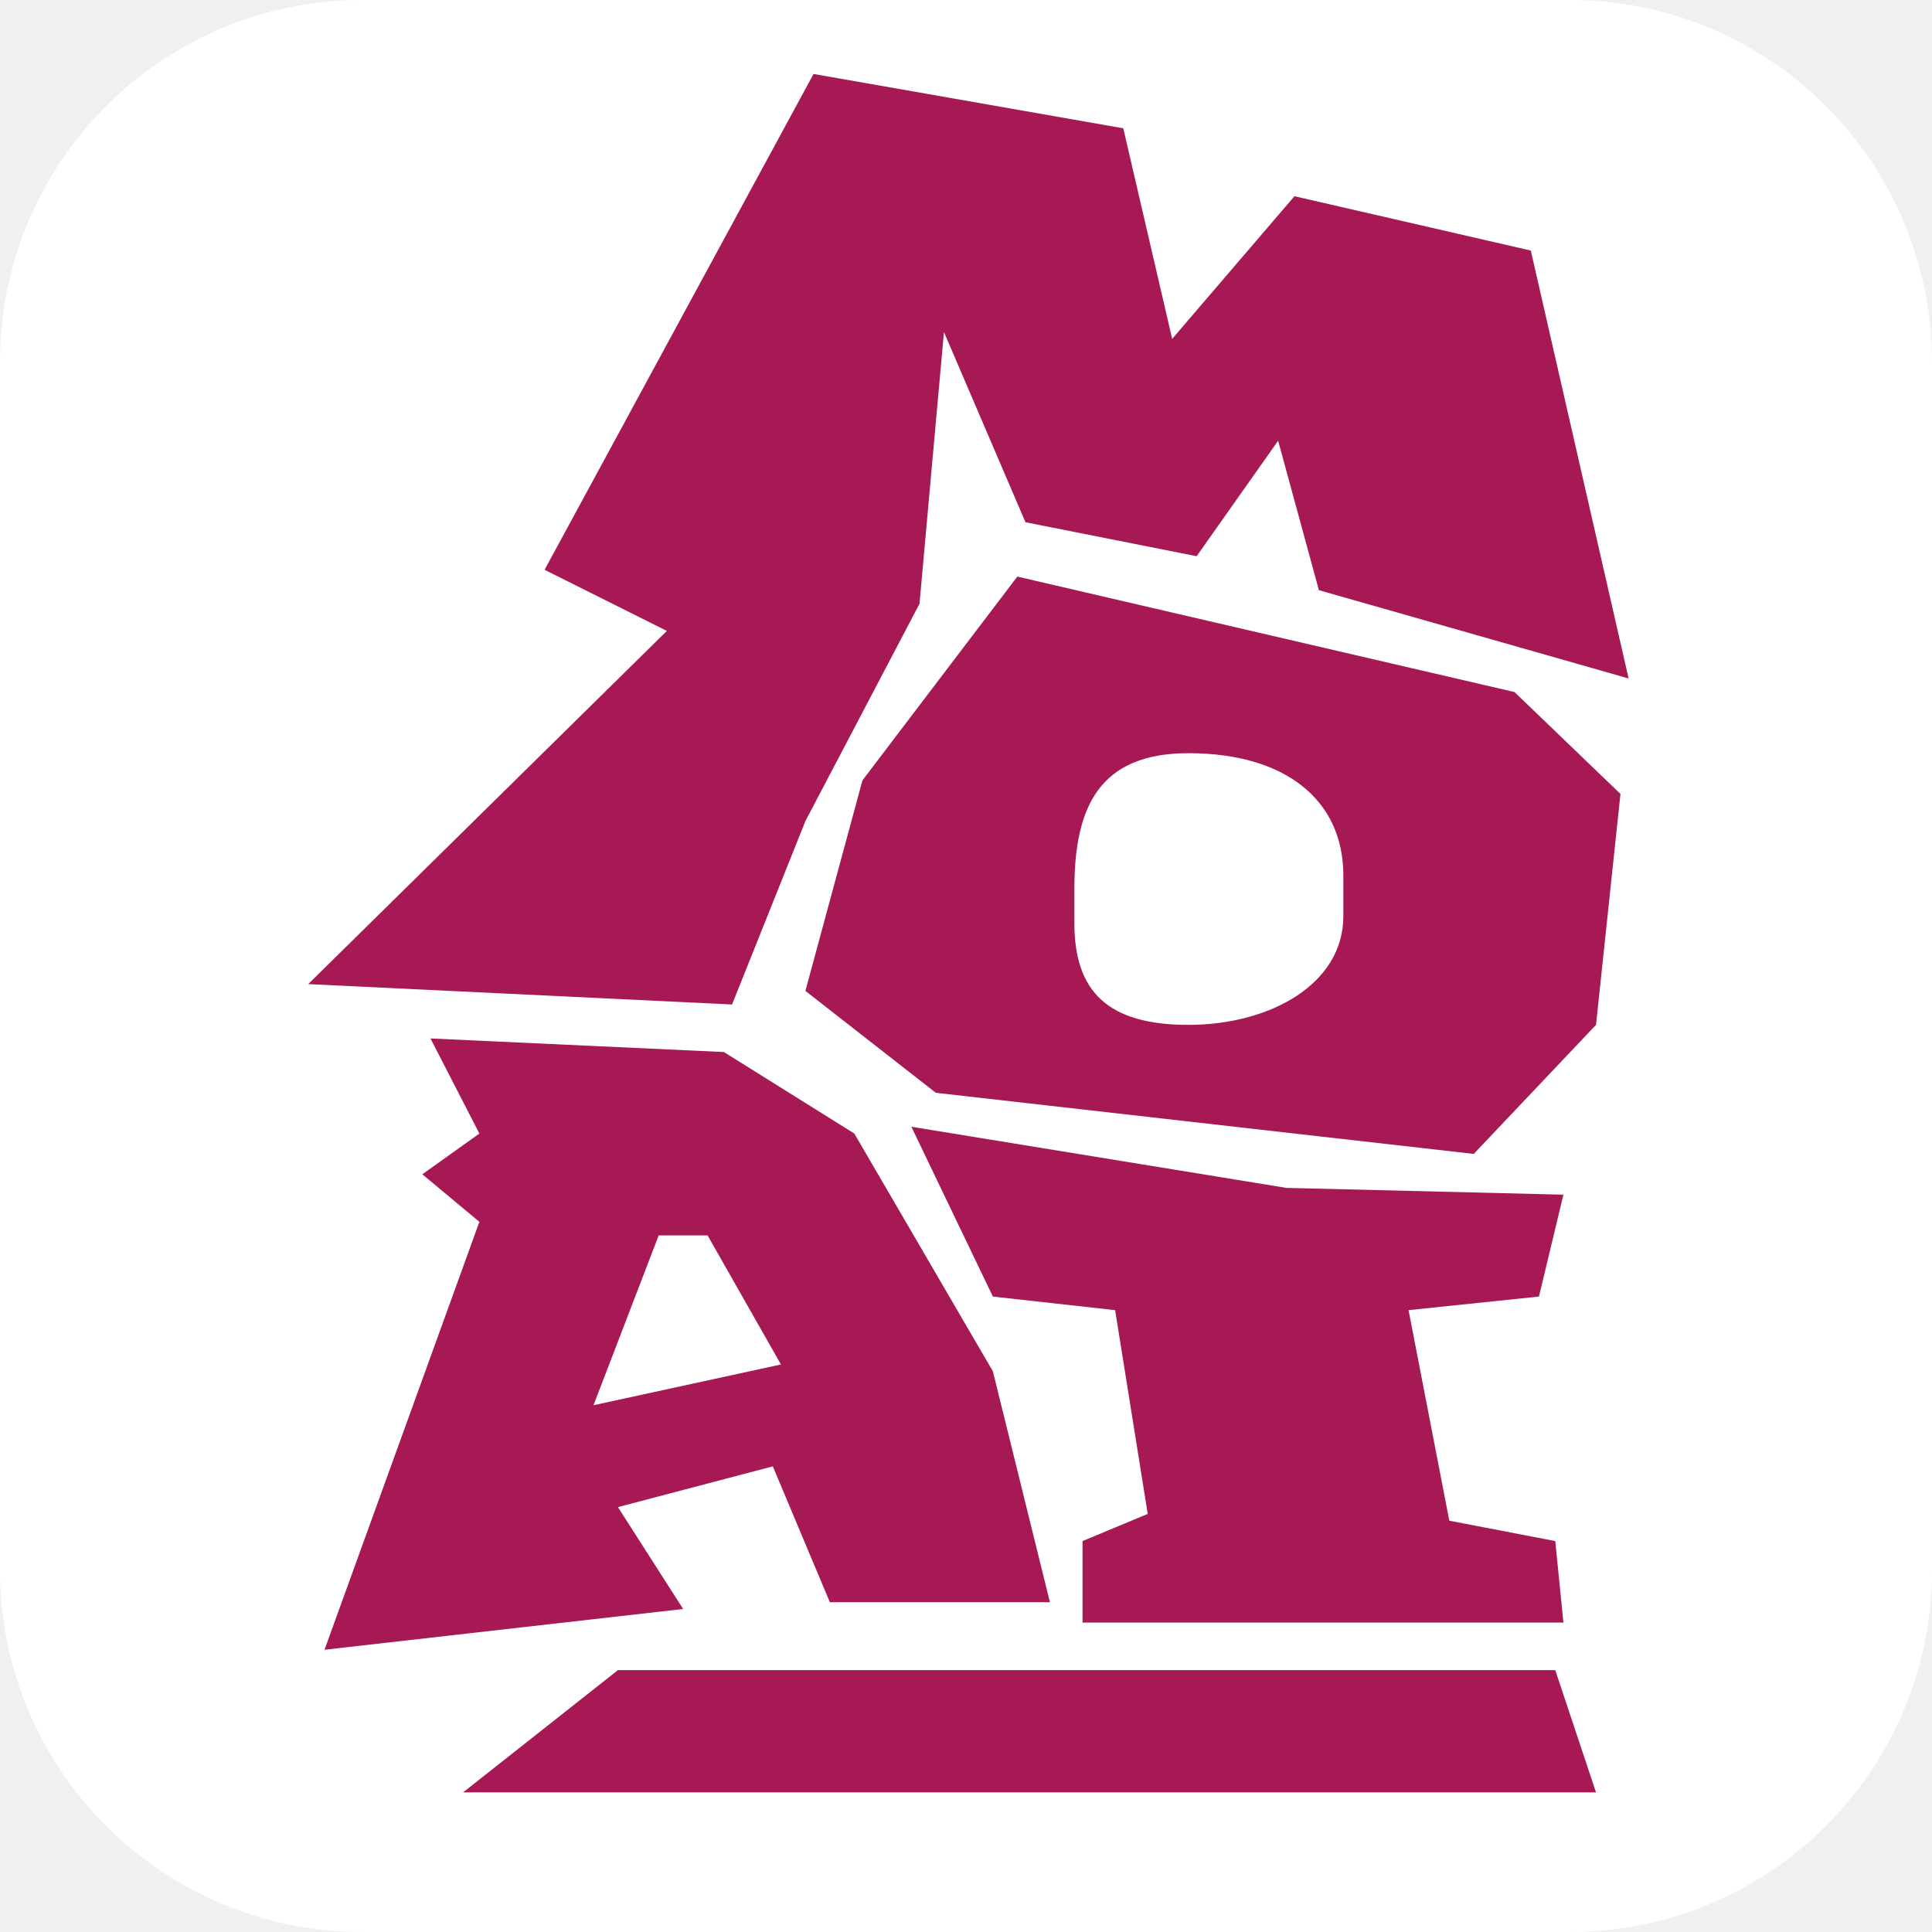
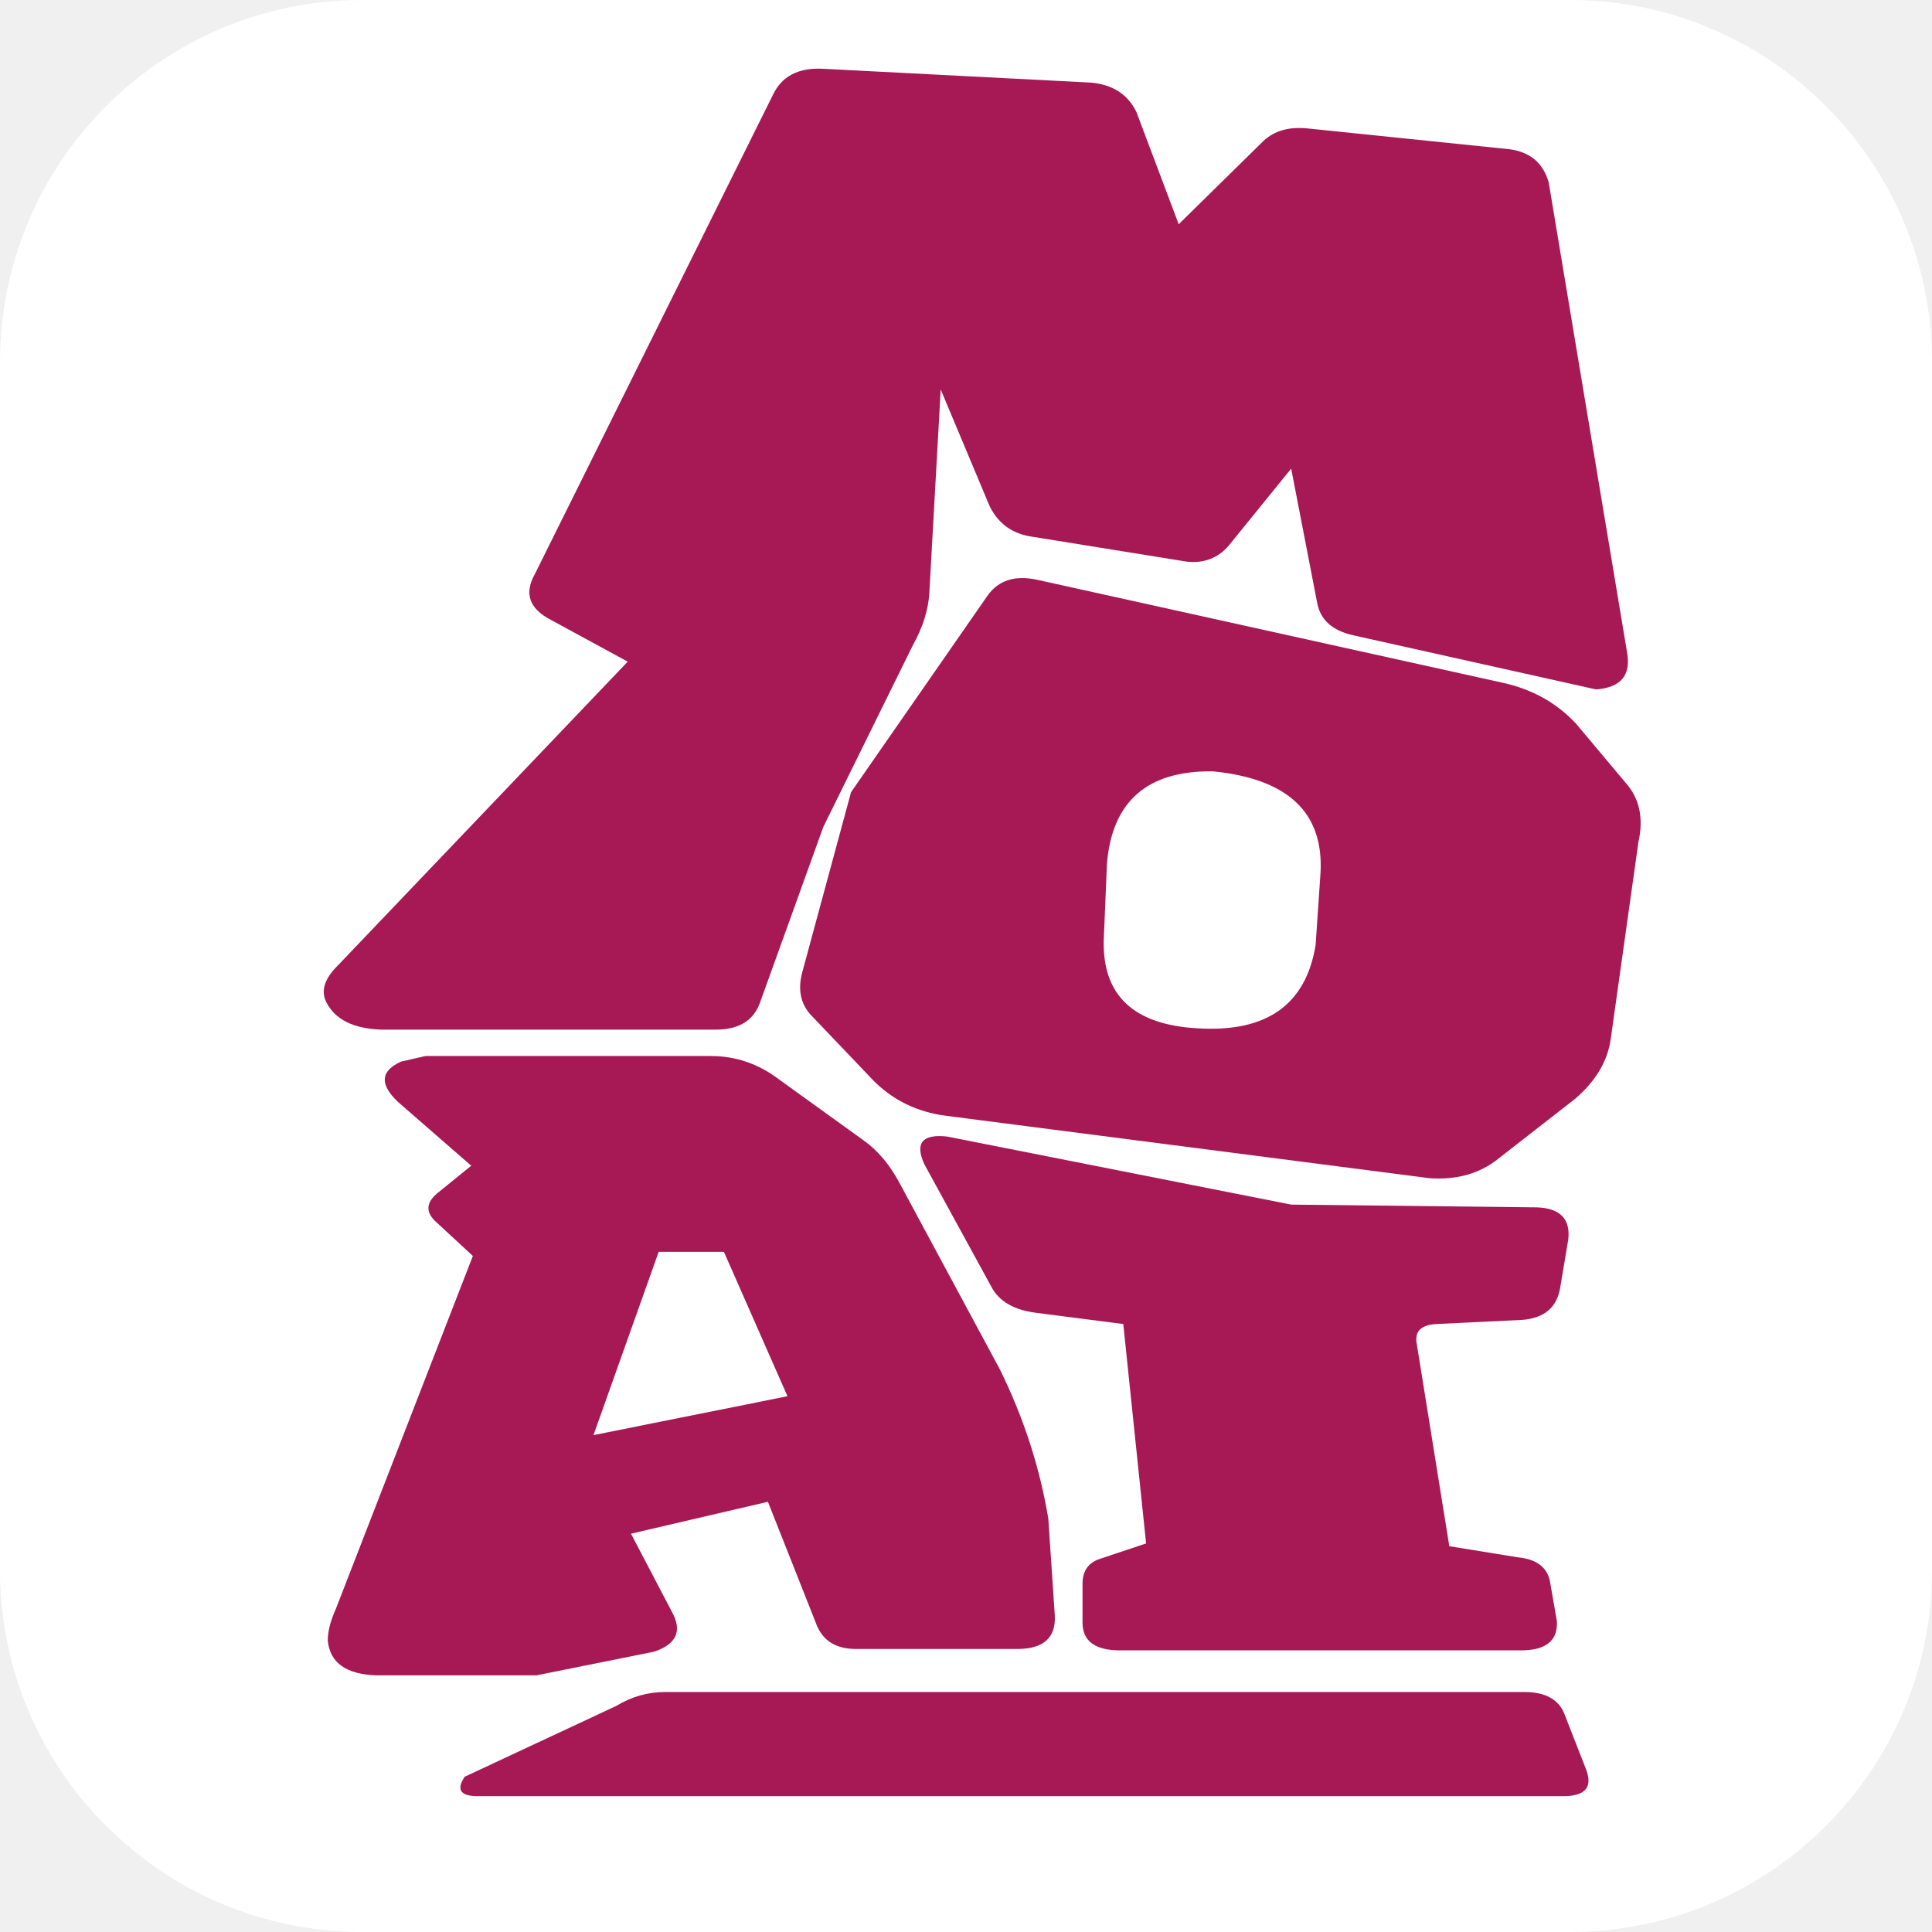
<svg xmlns="http://www.w3.org/2000/svg" viewBox="0 0 32 32" role="img" aria-label="MOAI Lab">
  <rect width="32" height="32" rx="6" fill="#fff" />
-   <g fill="#A61955" transform="translate(4.7 1) scale(.027 .0225) translate(-120 -100)">
-     <path d="M445 110 635 150 665 305 740 200 885 240 945 555 755 490 730 380 680 465 575 440 525 300 510 500 440 660 395 795 135 780 355 520 280 475Z" />
-     <path fill-rule="evenodd" d="M570 480 875 565 940 640 925 810 850 905 520 860 440 785 475 630ZM675 610C620 610 605 650 605 710V735C605 785 625 810 675 810S770 780 770 730V700C770 645 735 610 675 610Z" />
-     <path fill-rule="evenodd" d="M210 820 390 830 470 890 555 1065 590 1235 455 1235 420 1135 325 1165 365 1240 145 1270 240 955 205 920 240 890ZM350 965 310 1090 425 1060 380 965Z" />
-     <path d="M505 885 735 930 905 935 890 1010 810 1020 835 1175 900 1190 905 1250 610 1250 610 1190 650 1170 630 1020 555 1010Z" />
-     <path d="M325 1285H900L925 1375H230Z" />
+   <g fill="#A61955" transform="translate(4.7 1) scale(.027 .023) translate(-120 -100)">
+     <path d="M420 125Q428 105 450 106L615 116Q635 118 643 137L669 218 721 158Q731 147 748 149L872 164Q891 167 896 188L944 526Q948 551 925 553L776 514Q757 509 754 491L738 394 700 449Q690 463 674 461L579 443Q561 440 553 421L523 337 516 484Q515 502 506 521L451 652 412 779Q406 798 385 798H180Q154 797 146 778Q141 766 153 752L331 533 284 503Q264 491 274 470Z" />
+     <path fill-rule="evenodd" d="M552 485Q562 469 582 474L867 548Q895 555 913 578L943 620Q956 637 951 663L934 805Q931 829 912 848L865 891Q848 907 823 905L526 860Q500 856 482 835L443 787Q434 775 438 757L468 627ZM690 612Q630 611 625 678L623 734Q622 793 680 797Q744 802 753 737L756 685Q759 620 690 612Z" />
+     <path fill-rule="evenodd" d="M207 817H382Q405 817 424 834L476 878Q489 889 498 909L559 1042Q581 1094 589 1150L593 1220Q594 1244 570 1244H471Q453 1244 447 1227L417 1138 333 1161 358 1217Q368 1238 347 1246L275 1263H177Q149 1262 147 1238Q147 1228 152 1215L236 961 213 936Q204 926 214 916L235 896 190 850Q173 831 192 821ZM350 958 310 1090 429 1062 390 958Z" />
+     <path d="M527 875Q504 872 513 895L554 983Q561 999 582 1002L635 1010 649 1168 621 1179Q610 1183 610 1197V1225Q610 1245 633 1245H879Q902 1245 901 1224L897 1197Q895 1180 877 1178L835 1170 815 1024Q813 1011 827 1010L880 1007Q900 1005 903 984L908 949Q910 927 889 926L738 924Z" />
+     <path d="M354 1275H881Q901 1275 906 1292L919 1331Q925 1350 905 1350H239Q223 1350 231 1336L324 1285Q338 1275 354 1275Z" />
  </g>
</svg>
